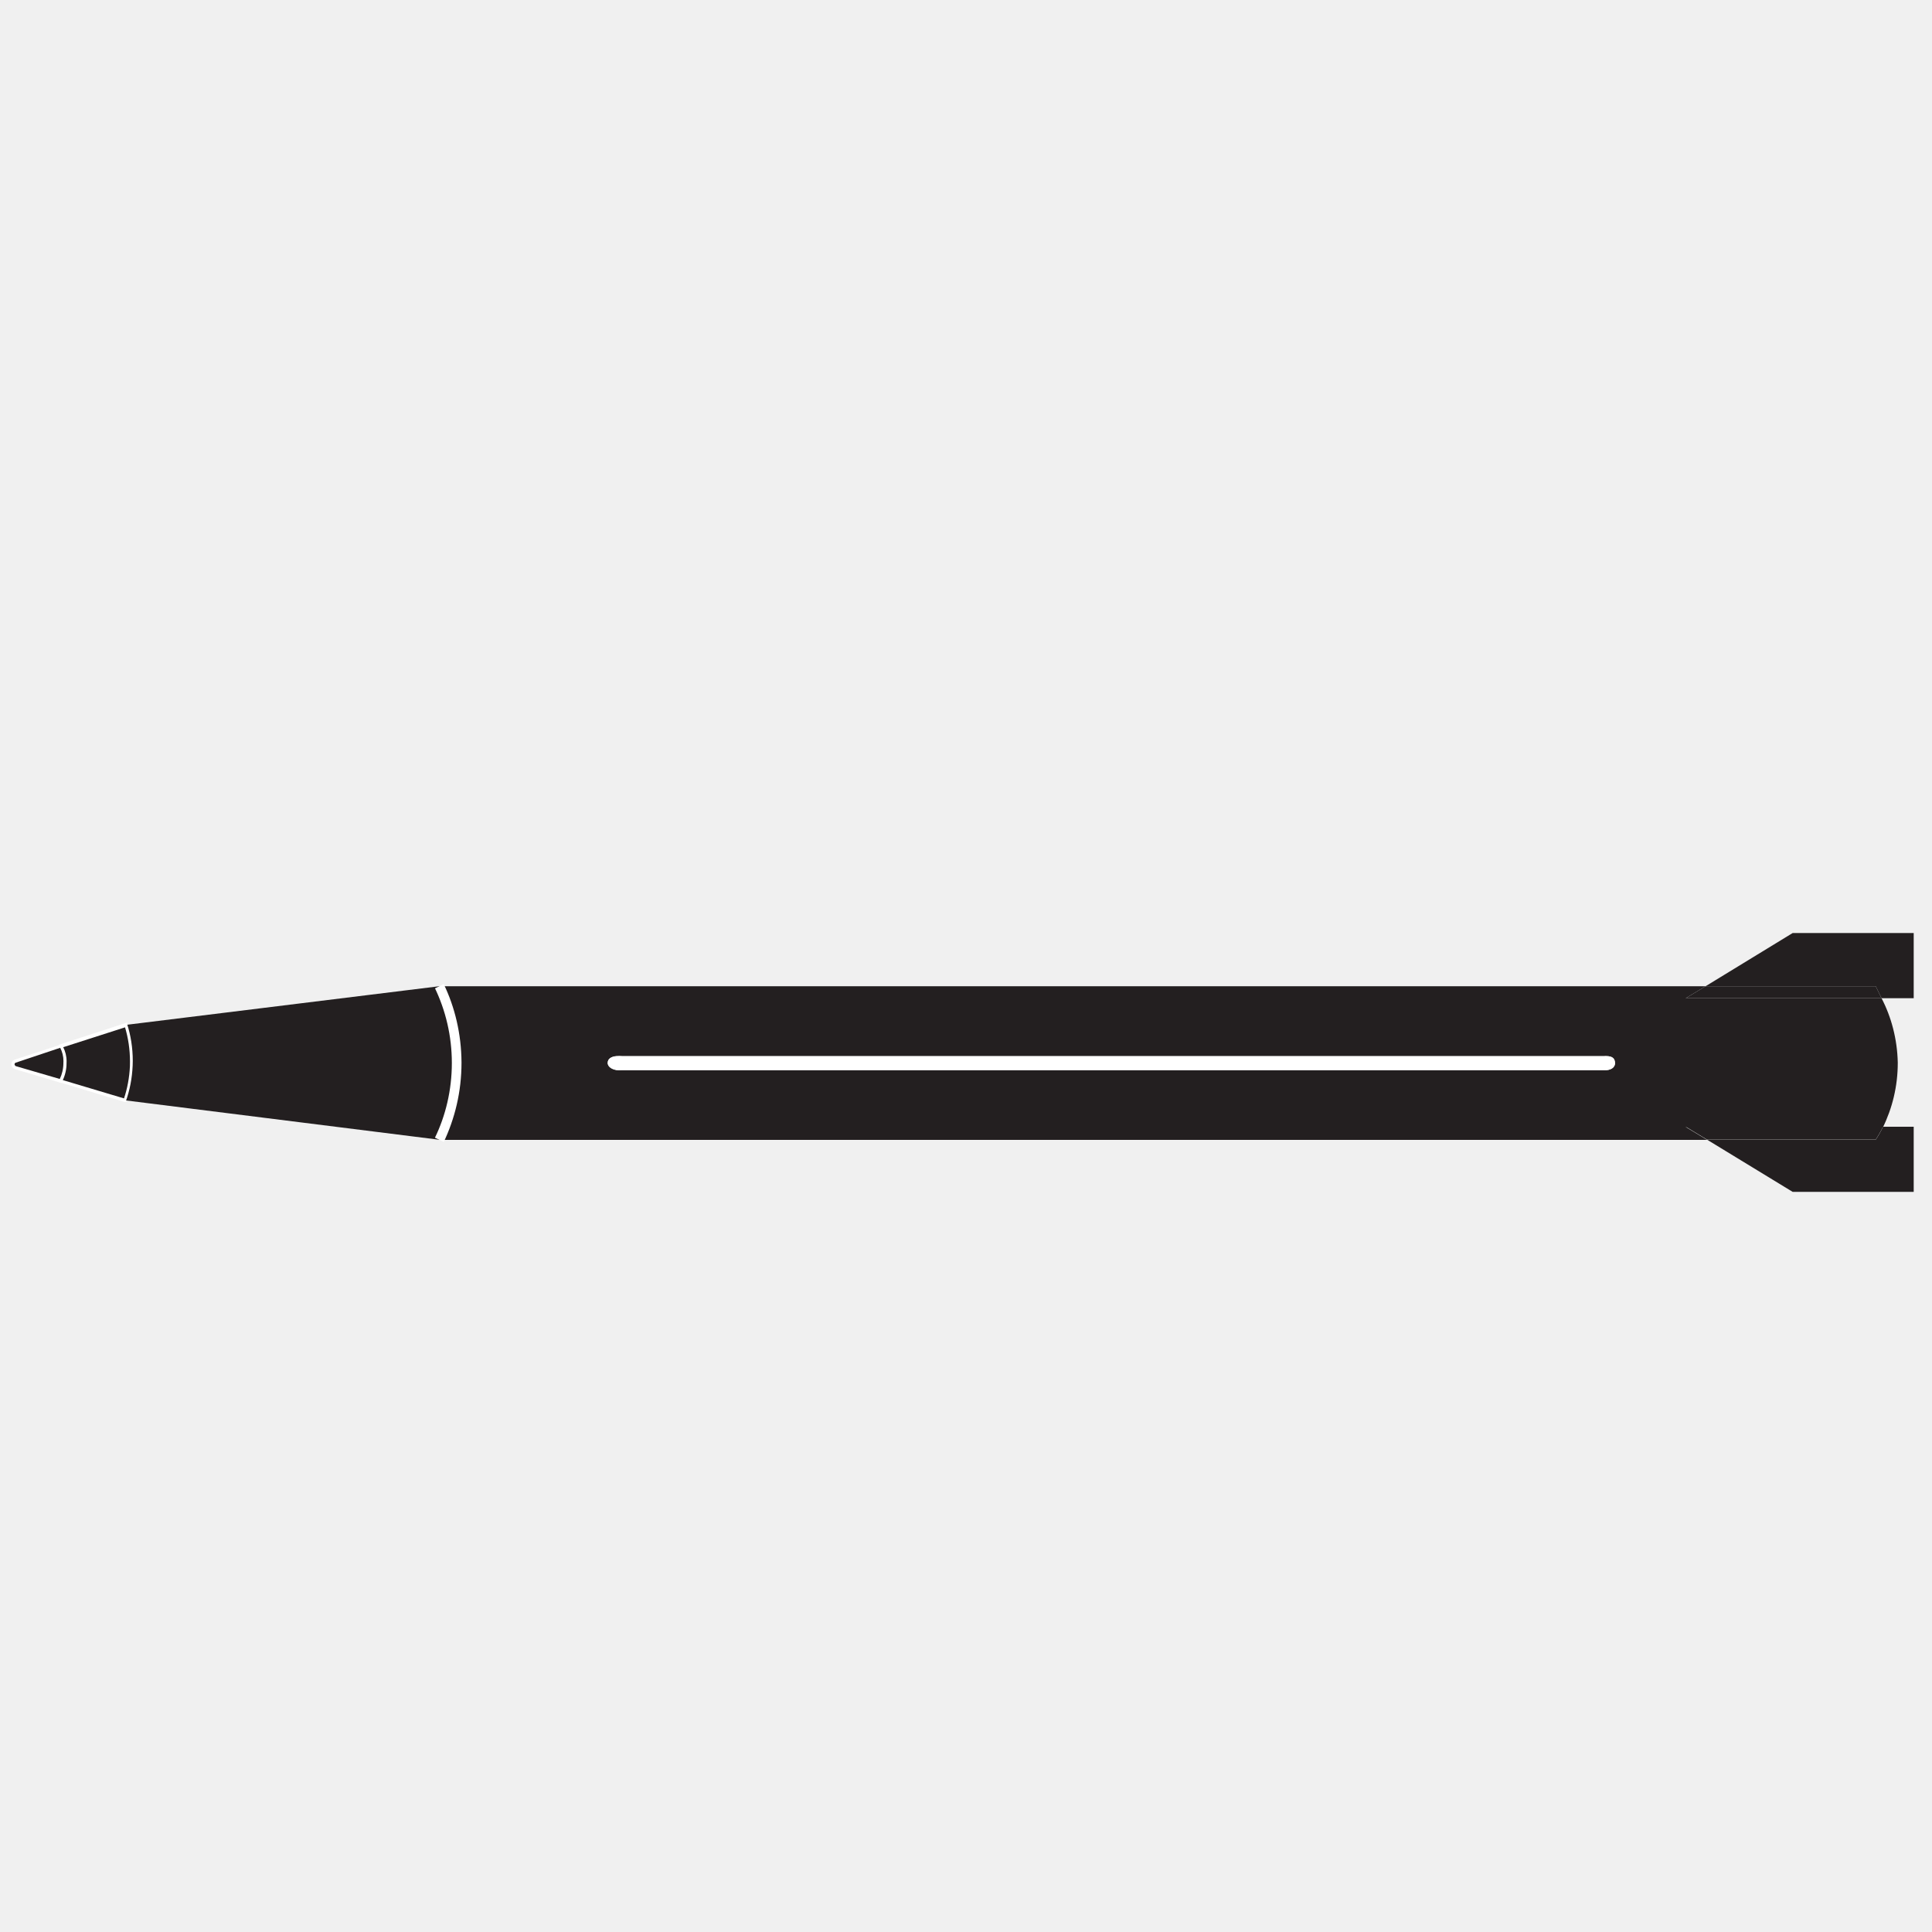
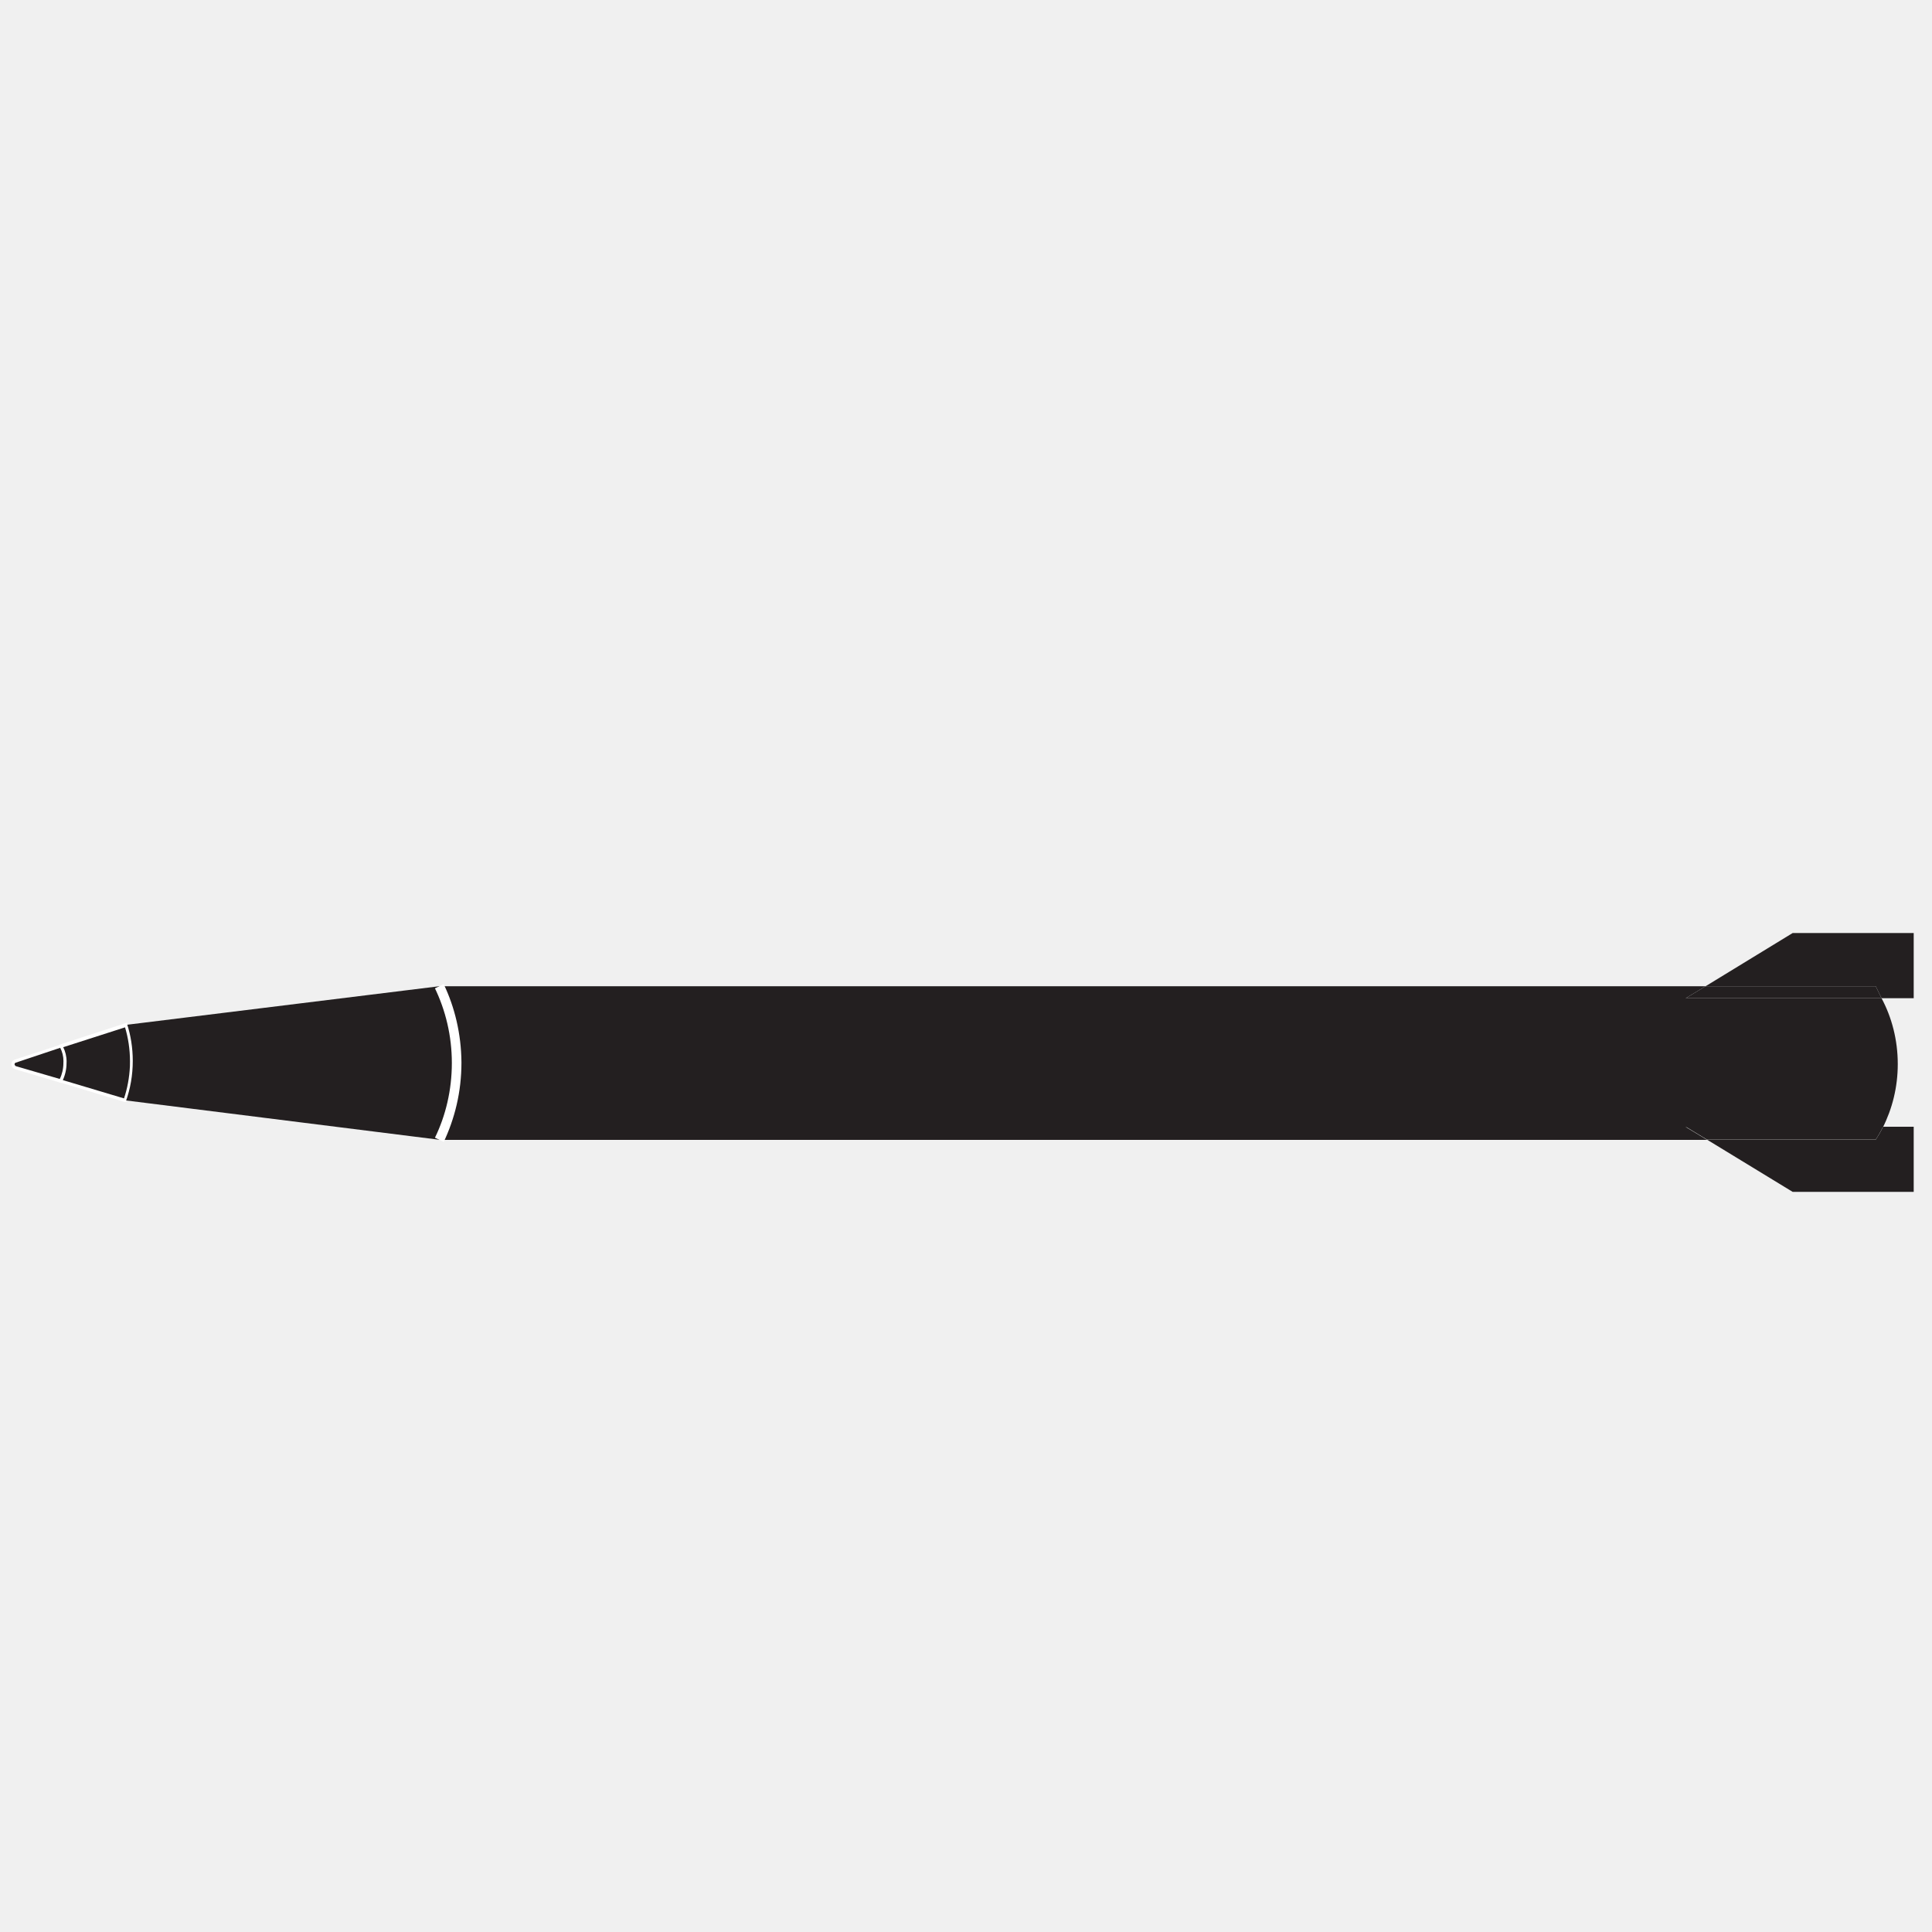
<svg xmlns="http://www.w3.org/2000/svg" version="1.1" width="32" height="32" viewBox="0 0 32 32">
  <path fill="#231f20" d="M29.692 15.454h2.005v1.079h-0.533l-0.096-0.198h-2.818z" />
  <path fill="#231f20" d="M28.25 16.335h2.818l0.096 0.198h-3.243z" />
-   <path fill="#231f20" d="M10.212 17.493c-0.085 0-0.145 0.053-0.147 0.111s0.098 0.137 0.237 0.122h16.271c0.098 0 0.179-0.032 0.177-0.122s-0.060-0.107-0.132-0.111c-0.007-0.001-0.015-0.002-0.022-0.002s-0.016 0.001-0.023 0.002l0.001-0h-16.271c-0.013-0.002-0.029-0.003-0.045-0.003s-0.031 0.001-0.047 0.003l0.002-0zM7.277 16.335h20.973l-0.329 0.198h3.243c0.162 0.31 0.26 0.676 0.269 1.064l0 0.003c0 0.002 0 0.003 0 0.005 0 0.386-0.090 0.751-0.25 1.076l0.006-0.014h-3.268l0.354 0.213h-20.998c0.182-0.372 0.288-0.809 0.288-1.271s-0.106-0.9-0.296-1.289l0.008 0.017z" />
-   <path fill="#231f20" d="M2.089 16.975l5.188-0.64c0.182 0.372 0.288 0.809 0.288 1.271s-0.106 0.9-0.296 1.289l0.008-0.017-5.205-0.653c0.060-0.169 0.098-0.363 0.107-0.566l0-0.004c0.001-0.026 0.002-0.057 0.002-0.088 0-0.212-0.034-0.415-0.095-0.606l0.004 0.014z" />
-   <path fill="#231f20" d="M1.011 17.327l1.067-0.352c0.058 0.177 0.092 0.381 0.092 0.592 0 0.031-0.001 0.062-0.002 0.093l0-0.004c-0.008 0.206-0.047 0.401-0.111 0.584l0.004-0.014-1.067-0.318v-0.015c0.044-0.083 0.071-0.181 0.073-0.285v-0.001c0.001-0.012 0.002-0.027 0.002-0.041 0-0.087-0.021-0.169-0.058-0.241l0.001 0.003z" />
-   <path fill="#fff" d="M2.091 18.251h-0.030l-1.092-0.331 0.017-0.043c0.040-0.079 0.064-0.173 0.064-0.272 0-0.001 0-0.003 0-0.004v0c0-0.008 0.001-0.017 0.001-0.026 0-0.088-0.023-0.171-0.064-0.243l0.001 0.002-0.015-0.028 1.133-0.369v0.026c0.059 0.182 0.093 0.391 0.093 0.609 0 0.028-0.001 0.056-0.002 0.084l0-0.004c-0.009 0.209-0.048 0.406-0.113 0.59l0.004-0.014zM1.041 17.89l1.013 0.303c0.054-0.159 0.089-0.343 0.098-0.533l0-0.004c0.001-0.021 0.001-0.047 0.001-0.072 0-0.203-0.030-0.398-0.086-0.582l0.004 0.014-1.024 0.329c0.035 0.068 0.056 0.148 0.056 0.233 0 0.010-0 0.020-0.001 0.030l0-0.001c0 0.001 0 0.003 0 0.005 0 0.101-0.023 0.197-0.064 0.283l0.002-0.004z" />
-   <path fill="#231f20" d="M0.247 17.577l0.764-0.25c0.036 0.069 0.057 0.151 0.057 0.238 0 0.015-0.001 0.029-0.002 0.043l0-0.002c0 0.002 0 0.004 0 0.007 0 0.102-0.024 0.198-0.066 0.283l0.002-0.004v0.015l-0.755-0.226c-0.019-0.011-0.032-0.030-0.034-0.053l-0-0c0.002-0.022 0.015-0.041 0.034-0.051l0-0z" />
-   <path fill="#fff" d="M1.022 17.939l-0.783-0.233c-0.030-0.015-0.050-0.044-0.051-0.079v-0c0.001-0.033 0.020-0.061 0.049-0.074l0.001-0 0.785-0.256v0.021c0.043 0.075 0.069 0.166 0.069 0.262 0 0.010-0 0.019-0.001 0.029l0-0.001c0 0.002 0 0.004 0 0.006 0 0.107-0.025 0.207-0.070 0.297l0.002-0.004zM0.258 17.602c-0.010 0.005-0.017 0.014-0.017 0.026v0c0 0.017 0.019 0.030 0.019 0.030l0.73 0.213c0.038-0.078 0.060-0.169 0.060-0.265 0-0.001 0-0.003 0-0.004v0c0-0.008 0.001-0.018 0.001-0.027 0-0.081-0.020-0.156-0.055-0.223l0.001 0.003z" />
+   <path fill="#231f20" d="M10.212 17.493c-0.004-0-0.010-0.001-0.015-0.001-0.066 0-0.121 0.048-0.132 0.111l-0 0.001c0 0.058 0.098 0.137 0.237 0.122h16.271c0.098 0 0.179-0.032 0.177-0.122s-0.060-0.107-0.132-0.111c-0.007-0.001-0.015-0.002-0.022-0.002s-0.016 0.001-0.023 0.002l0.001-0h-16.271c-0.013-0.002-0.029-0.003-0.045-0.003s-0.031 0.001-0.047 0.003l0.002-0zM7.277 16.335h20.973l-0.329 0.198h3.243c0.17 0.317 0.269 0.692 0.269 1.092 0 0.379-0.090 0.738-0.25 1.055l0.006-0.013h-3.268l0.354 0.213h-20.998c0.182-0.372 0.288-0.809 0.288-1.271s-0.106-0.9-0.296-1.289l0.008 0.017z" />
+   <path fill="#231f20" d="M2.089 16.975l5.188-0.64c0.182 0.372 0.288 0.809 0.288 1.271s-0.106 0.9-0.296 1.289l0.008-0.017-5.205-0.653c0.060-0.169 0.098-0.363 0.107-0.566l0-0.004c0.001-0.027 0.002-0.059 0.002-0.091 0-0.21-0.034-0.413-0.096-0.603l0.004 0.014z" />
+   <path fill="#231f20" d="M1.011 17.327l1.067-0.352c0.058 0.176 0.092 0.379 0.092 0.589 0 0.032-0.001 0.064-0.002 0.096l0-0.004c-0.008 0.206-0.047 0.401-0.111 0.584l0.004-0.014-1.067-0.318v-0.015c0.044-0.083 0.071-0.181 0.073-0.285v-0.001c0.001-0.013 0.002-0.029 0.002-0.045 0-0.086-0.021-0.167-0.059-0.237l0.001 0.003z" />
+   <path fill="#fff" d="M2.091 18.251h-0.030l-1.092-0.331 0.017-0.043c0.040-0.080 0.064-0.174 0.064-0.273 0-0.001 0-0.002 0-0.002v0c0-0.007 0.001-0.016 0.001-0.024 0-0.089-0.023-0.172-0.064-0.245l0.001 0.003-0.015-0.028 1.133-0.369v0.026c0.059 0.181 0.093 0.39 0.093 0.607 0 0.236-0.040 0.462-0.115 0.672l0.004-0.014zM1.041 17.89l1.013 0.303c0.054-0.159 0.089-0.343 0.098-0.533l0-0.004c0.001-0.023 0.001-0.049 0.001-0.076 0-0.201-0.030-0.395-0.086-0.578l0.004 0.014-1.024 0.329c0.035 0.069 0.056 0.151 0.056 0.237 0 0.009-0 0.018-0.001 0.027l0-0.001c-0 0.103-0.023 0.2-0.064 0.288l0.002-0.004z" />
+   <path fill="#231f20" d="M0.247 17.577l0.764-0.25c0.036 0.068 0.057 0.149 0.057 0.235 0 0.016-0.001 0.031-0.002 0.047l0-0.002c0 0 0 0.001 0 0.001 0 0.103-0.024 0.201-0.066 0.289l0.002-0.004v0.015l-0.755-0.226c-0.019-0.011-0.032-0.031-0.034-0.053l-0-0c0.002-0.022 0.015-0.041 0.034-0.051l0-0z" />
+   <path fill="#fff" d="M1.022 17.939l-0.783-0.233c-0.029-0.015-0.049-0.044-0.051-0.079v-0c0-0 0-0 0-0 0-0.033 0.020-0.062 0.049-0.074l0.001-0 0.785-0.256v0.021c0.043 0.077 0.069 0.169 0.069 0.266 0 0.008-0 0.017-0.001 0.025l0-0.001c-0 0.109-0.025 0.211-0.070 0.303l0.002-0.004zM0.258 17.602c-0.010 0.004-0.017 0.014-0.017 0.026v0c0.002 0.013 0.009 0.023 0.019 0.030l0 0 0.73 0.213c0.038-0.077 0.060-0.168 0.060-0.264 0-0.002 0-0.003-0-0.005v0c0-0.008 0.001-0.017 0.001-0.027 0-0.081-0.020-0.157-0.055-0.223l0.001 0.003z" />
  <path fill="#c3beb1" d="M10.212 17.493c0.013-0.002 0.029-0.003 0.045-0.003s0.031 0.001 0.047 0.003l-0.002-0z" />
  <path fill="#c3beb1" d="M26.573 17.493c0.007-0.001 0.015-0.002 0.022-0.002s0.016 0.001 0.023 0.002l-0.001-0z" />
-   <path fill="#fff" d="M26.573 17.493h0.045c0.073 0 0.128 0.038 0.132 0.111s-0.079 0.13-0.177 0.122h-16.271c-0.139 0.015-0.239-0.045-0.237-0.122s0.062-0.1 0.147-0.111h16.361z" />
-   <path fill="#231f20" d="M31.189 18.662h0.508v1.079h-2.005l-1.417-0.864h2.793c0.041-0.061 0.081-0.131 0.117-0.205l0.005-0.011z" />
-   <path fill="#231f20" d="M27.921 18.662h3.268c-0.041 0.083-0.081 0.153-0.126 0.22l0.004-0.007h-2.793z" />
-   <path fill="#fff" d="M7.349 18.912l-0.145-0.068c0.176-0.362 0.28-0.788 0.28-1.237s-0.103-0.875-0.287-1.254l0.008 0.017 0.145-0.070c0.183 0.379 0.291 0.824 0.294 1.294v0.001c0 0.003 0 0.006 0 0.009 0 0.476-0.109 0.926-0.302 1.328l0.008-0.018z" />
+   <path fill="#231f20" d="M31.189 18.662h0.508v1.079h-2.005l-1.417-0.864h2.793c0.040-0.060 0.081-0.131 0.117-0.204l0.005-0.011z" />
+   <path fill="#231f20" d="M27.921 18.662h3.268c-0.041 0.084-0.081 0.153-0.126 0.22l0.004-0.007h-2.793z" />
+   <path fill="#fff" d="M7.349 18.912l-0.145-0.068c0.177-0.362 0.28-0.788 0.28-1.237s-0.103-0.875-0.288-1.254l0.008 0.017 0.145-0.070c0.182 0.379 0.29 0.824 0.294 1.293v0.002c0 0.003 0 0.006 0 0.009 0 0.476-0.109 0.926-0.302 1.328l0.008-0.018z" />
+   <path fill="#231f20" d="M9.717 17.261h17.948v0.614h-17.948v-0.614z" />
</svg>
